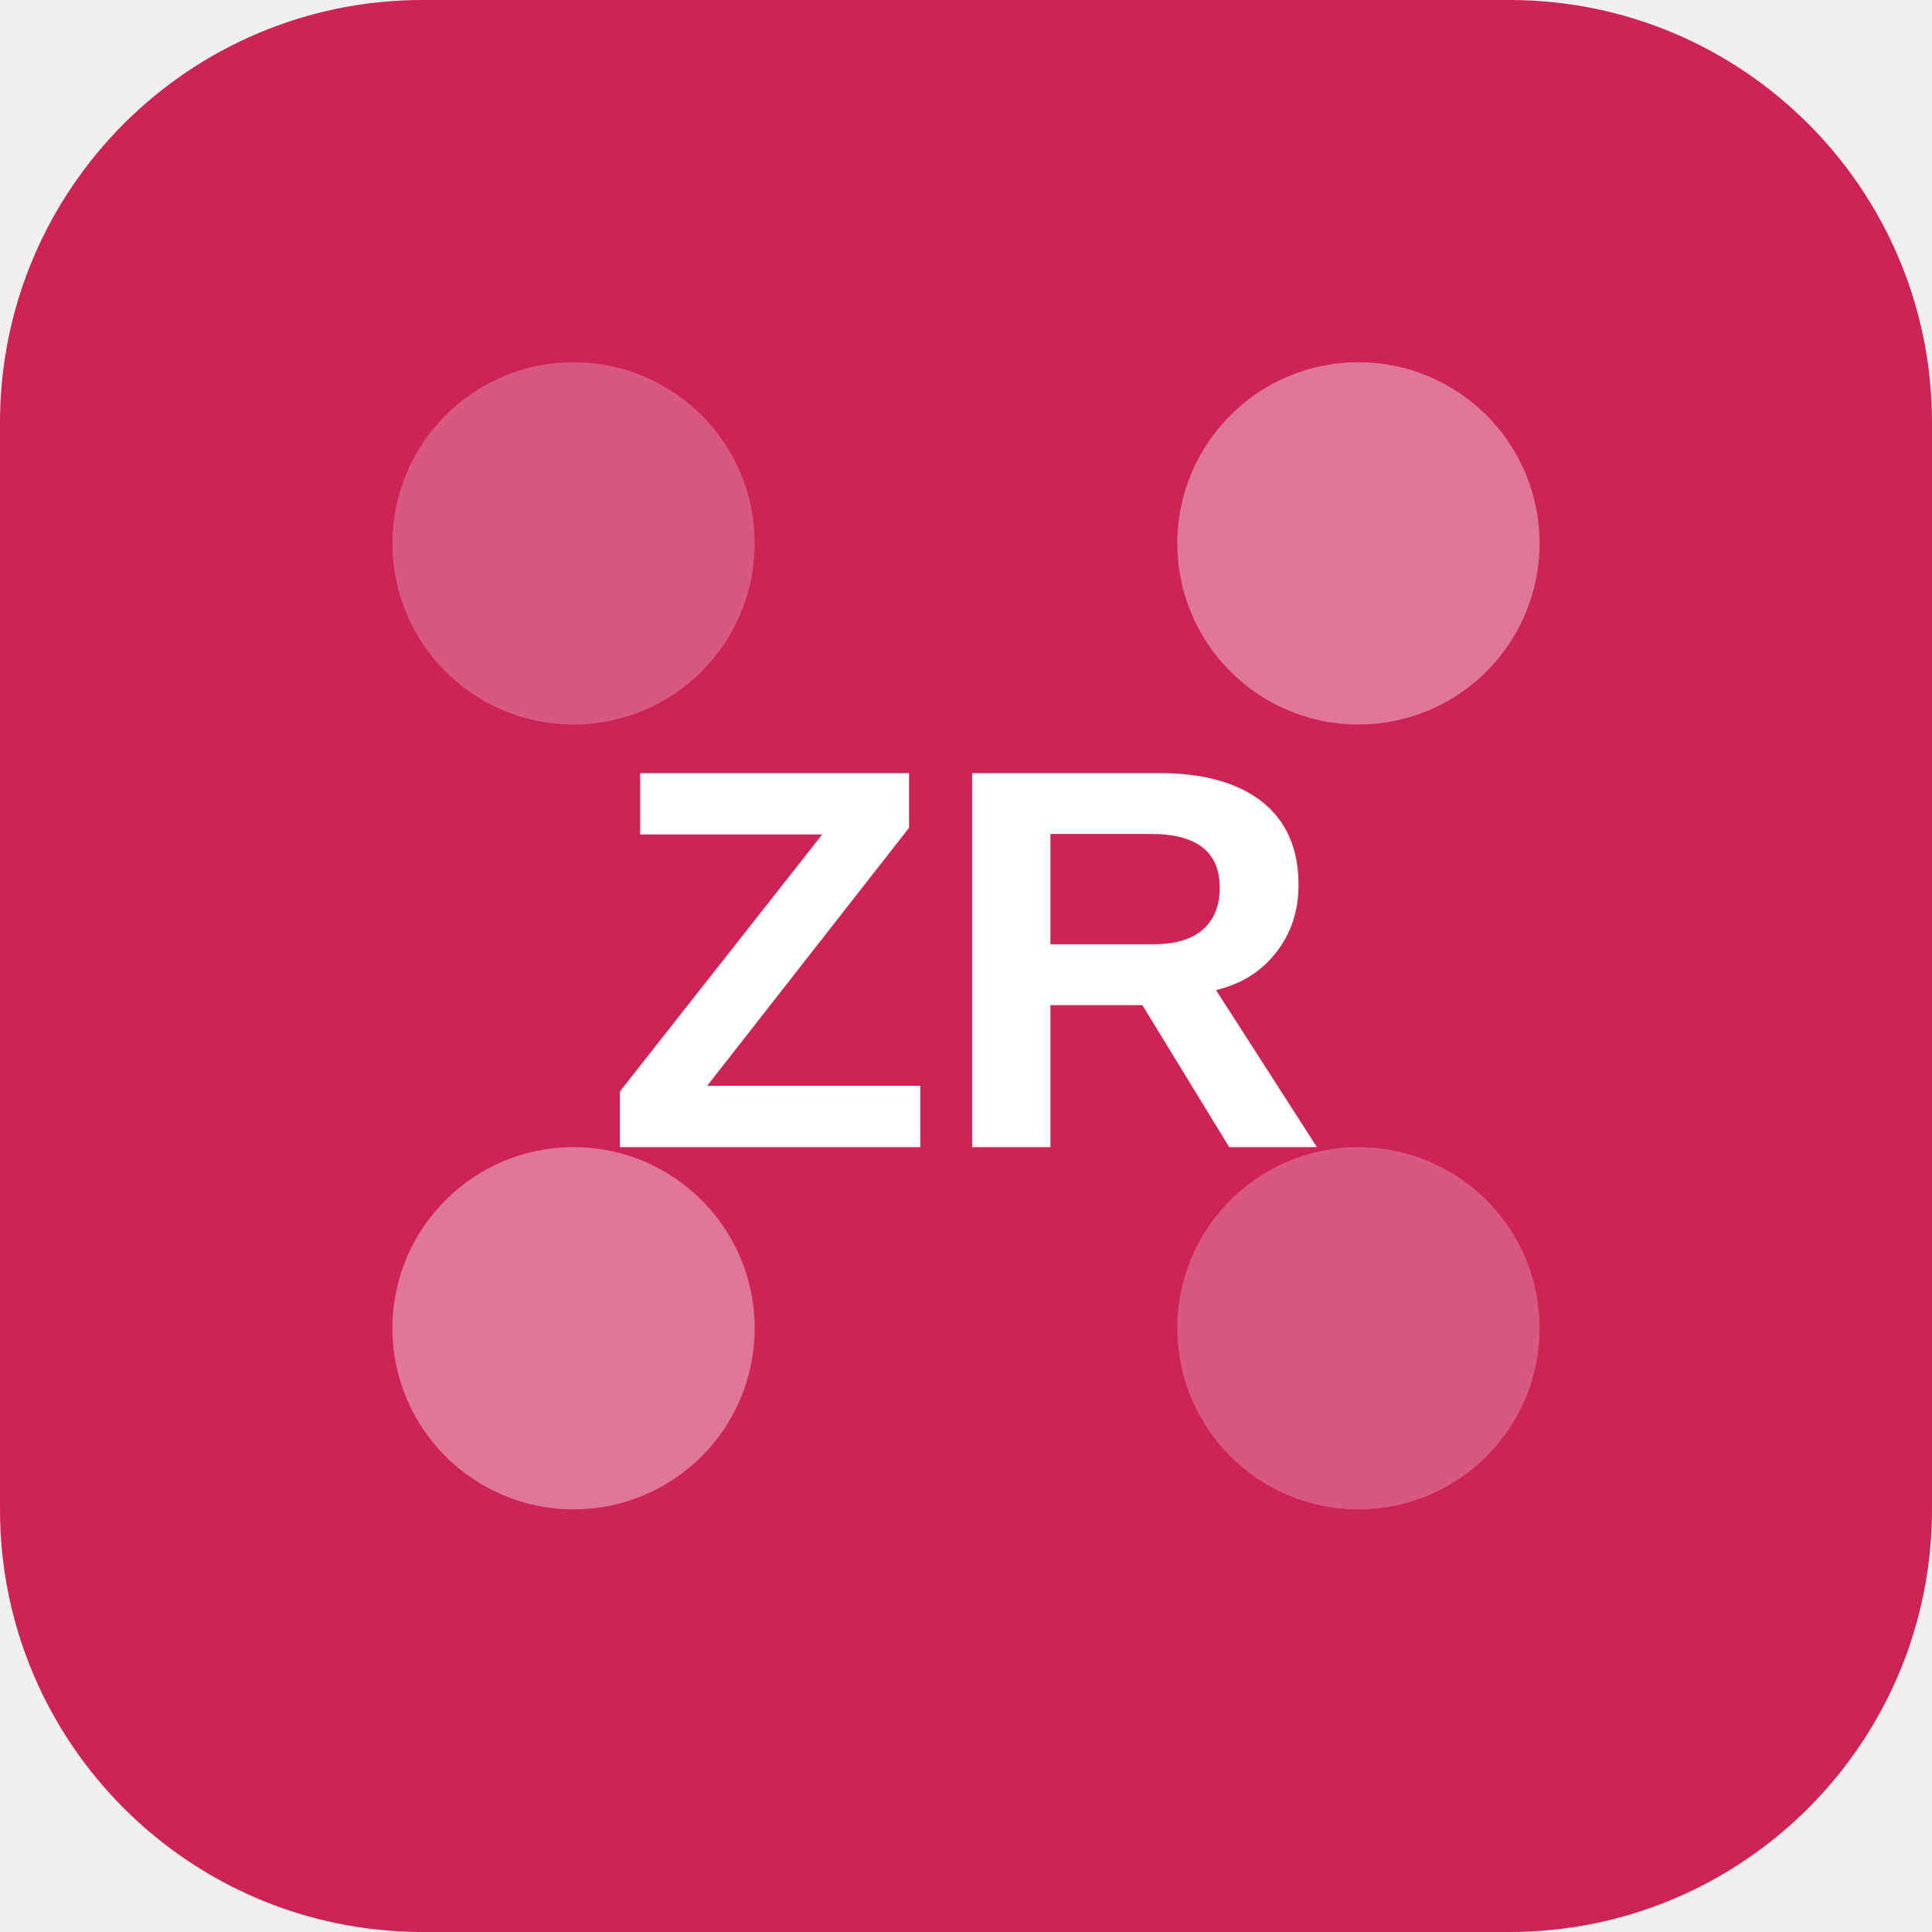
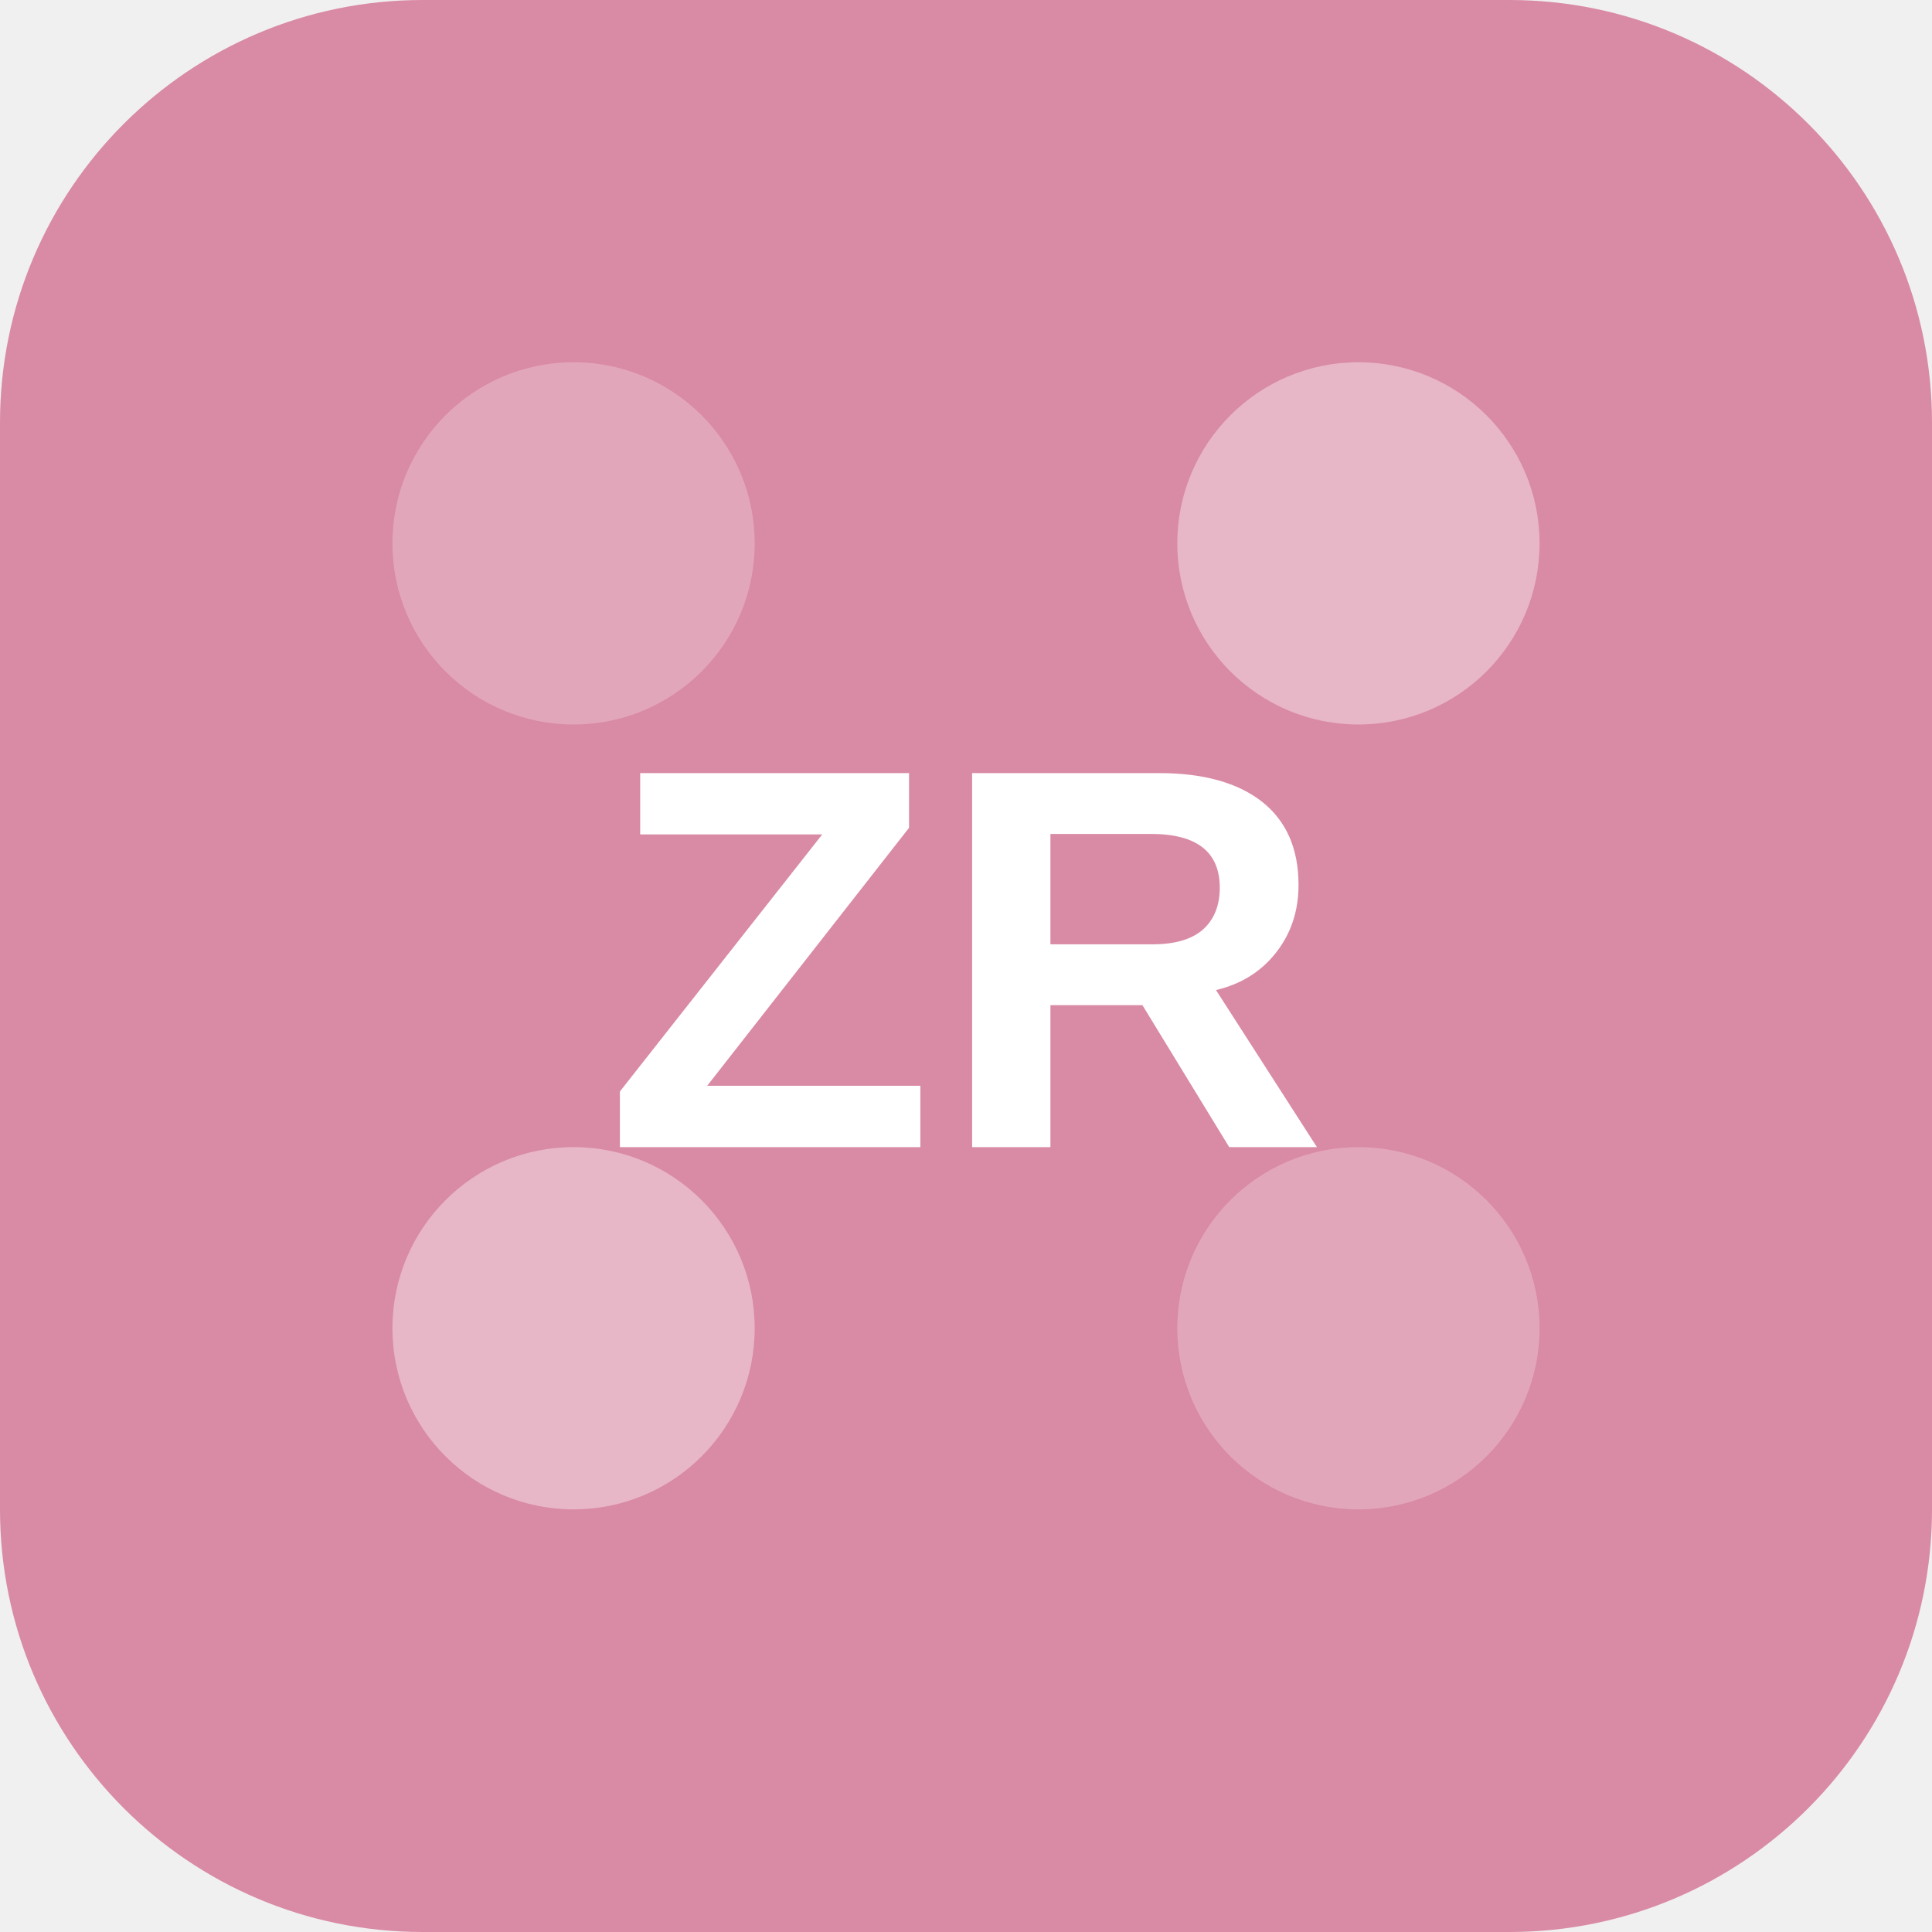
<svg xmlns="http://www.w3.org/2000/svg" viewBox="0 0 64 64">
-   <rect width="64" height="64" rx="14" fill="#cd2355" />
+   <rect width="64" height="64" rx="14" fill="#d98aa4" />
  <circle cx="19" cy="18" r="6" fill="#ffffff" opacity=".24" />
  <circle cx="45" cy="18" r="6" fill="#ffffff" opacity=".38" />
  <circle cx="19" cy="44" r="6" fill="#ffffff" opacity=".38" />
  <circle cx="45" cy="44" r="6" fill="#ffffff" opacity=".24" />
  <text x="32" y="38" fill="#ffffff" font-family="Arial, sans-serif" font-size="18" font-weight="800" text-anchor="middle">ZR</text>
</svg>
